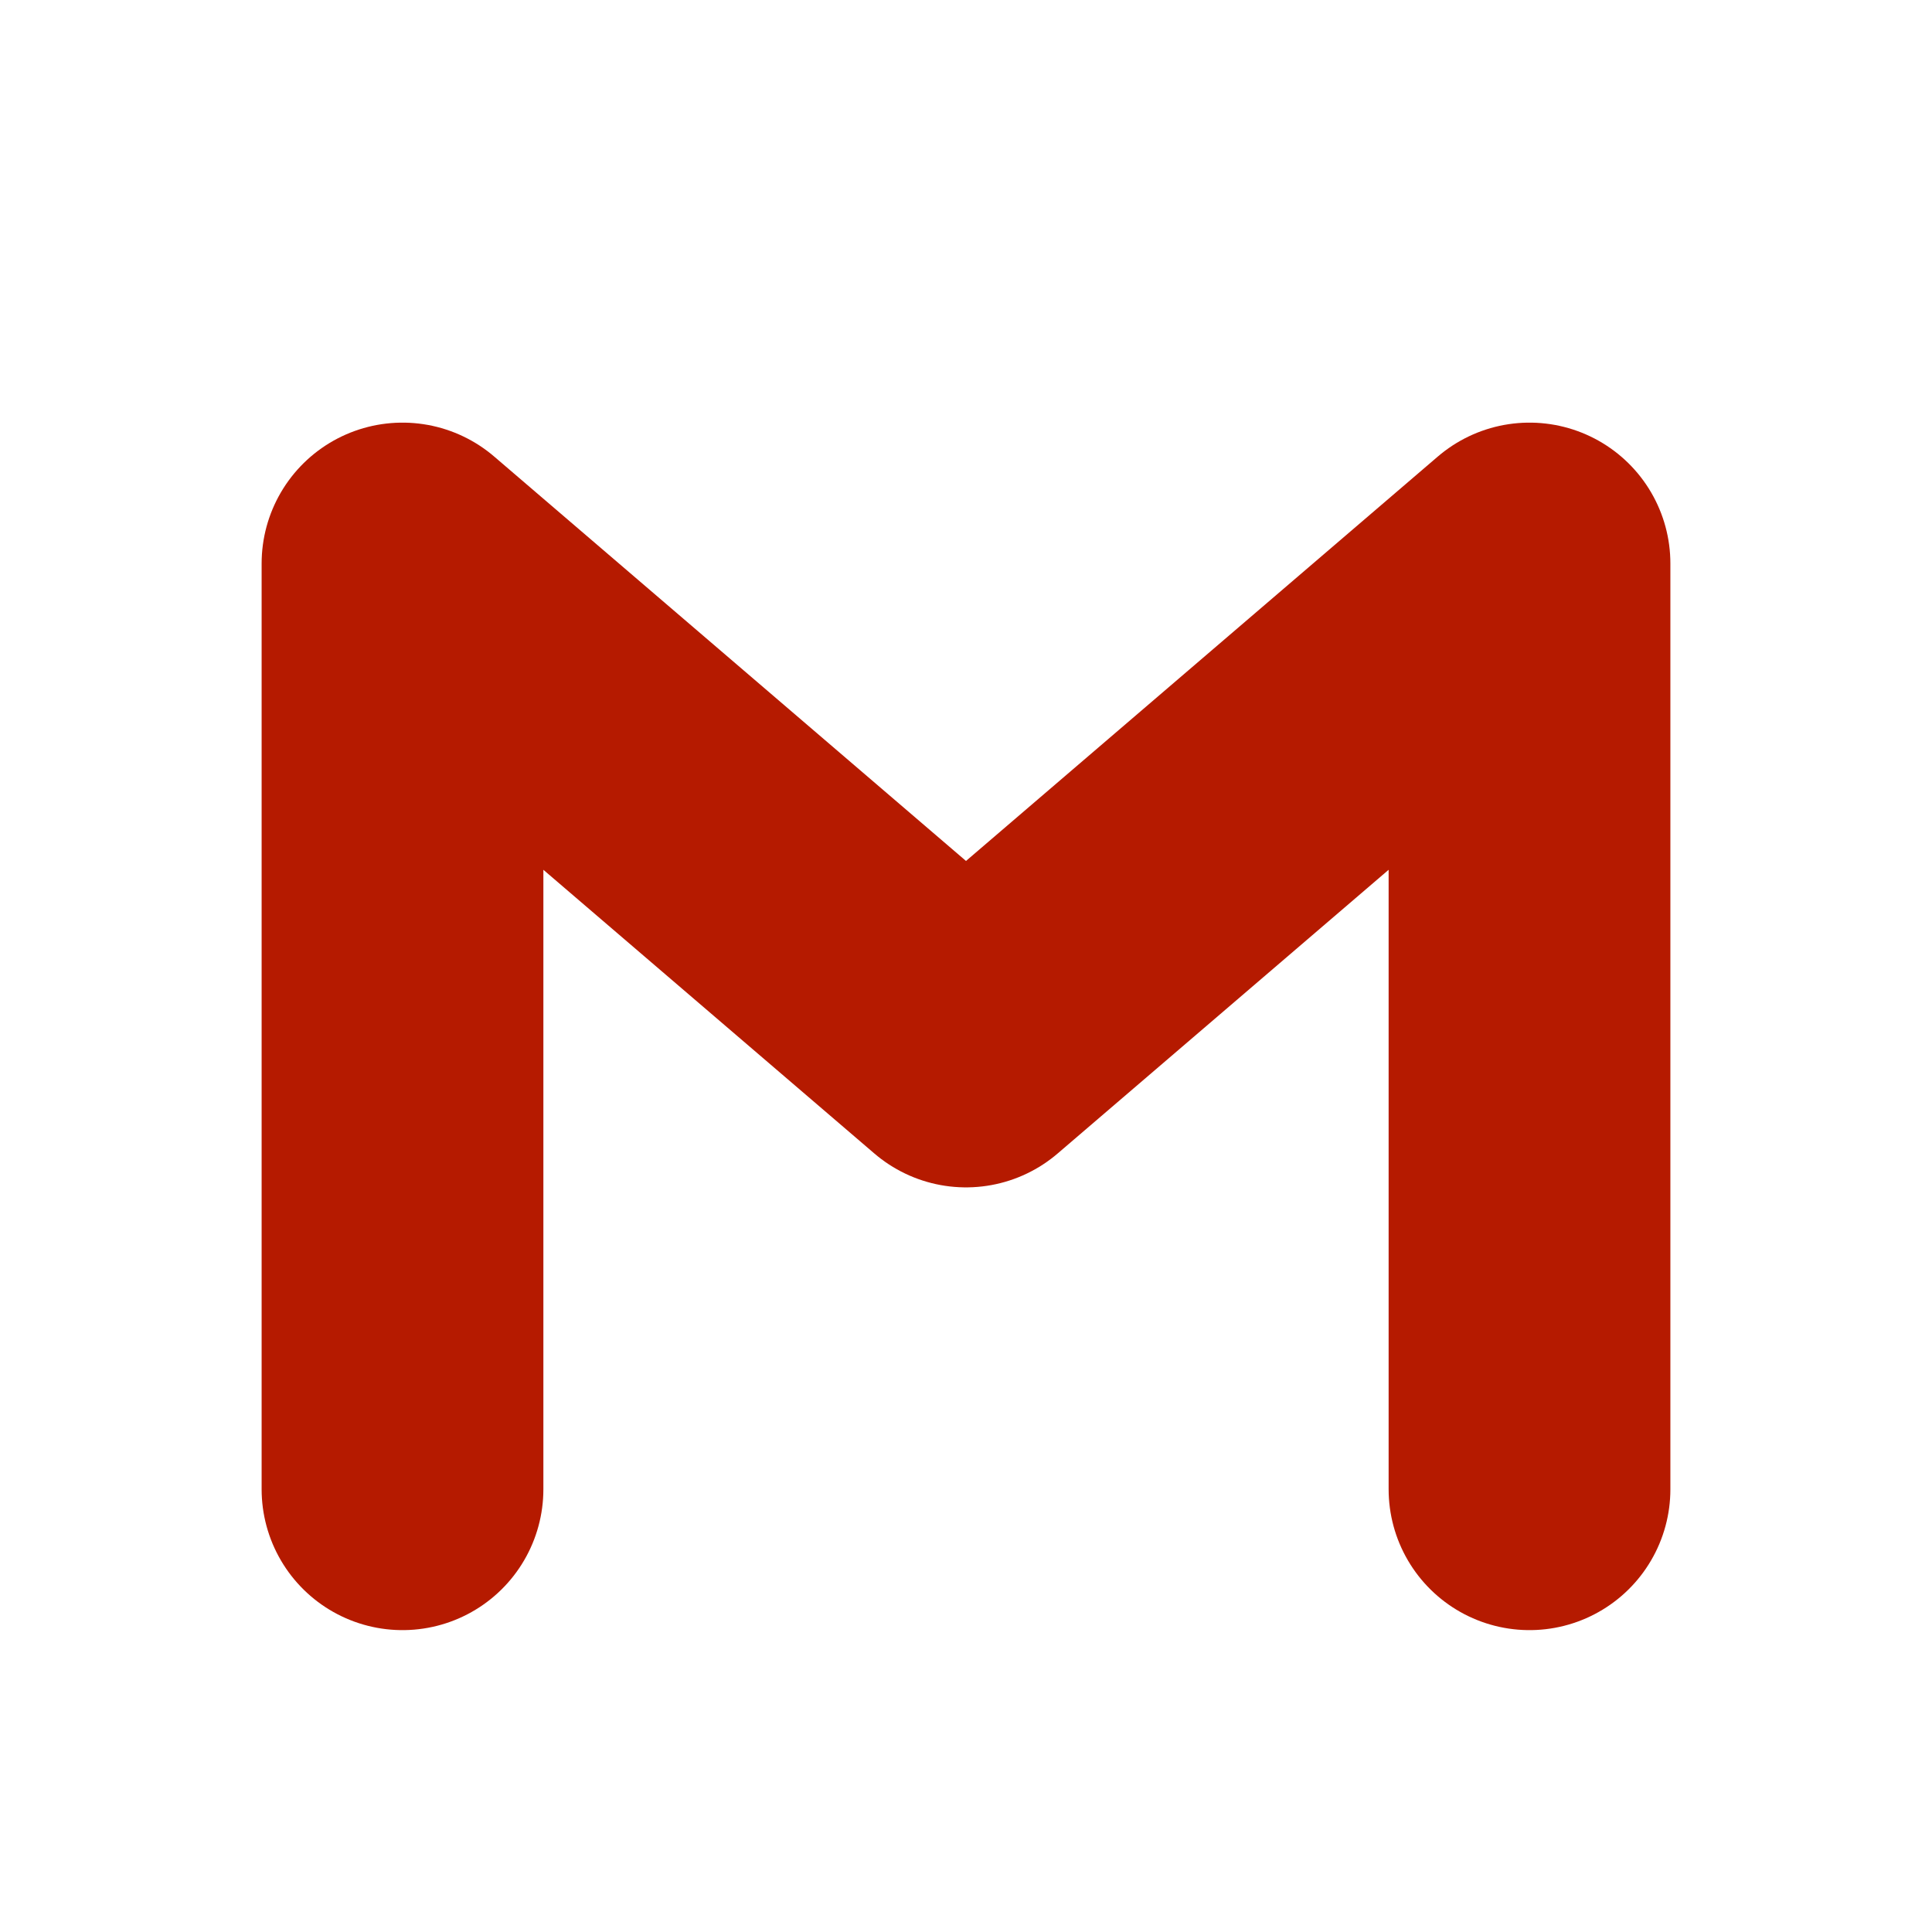
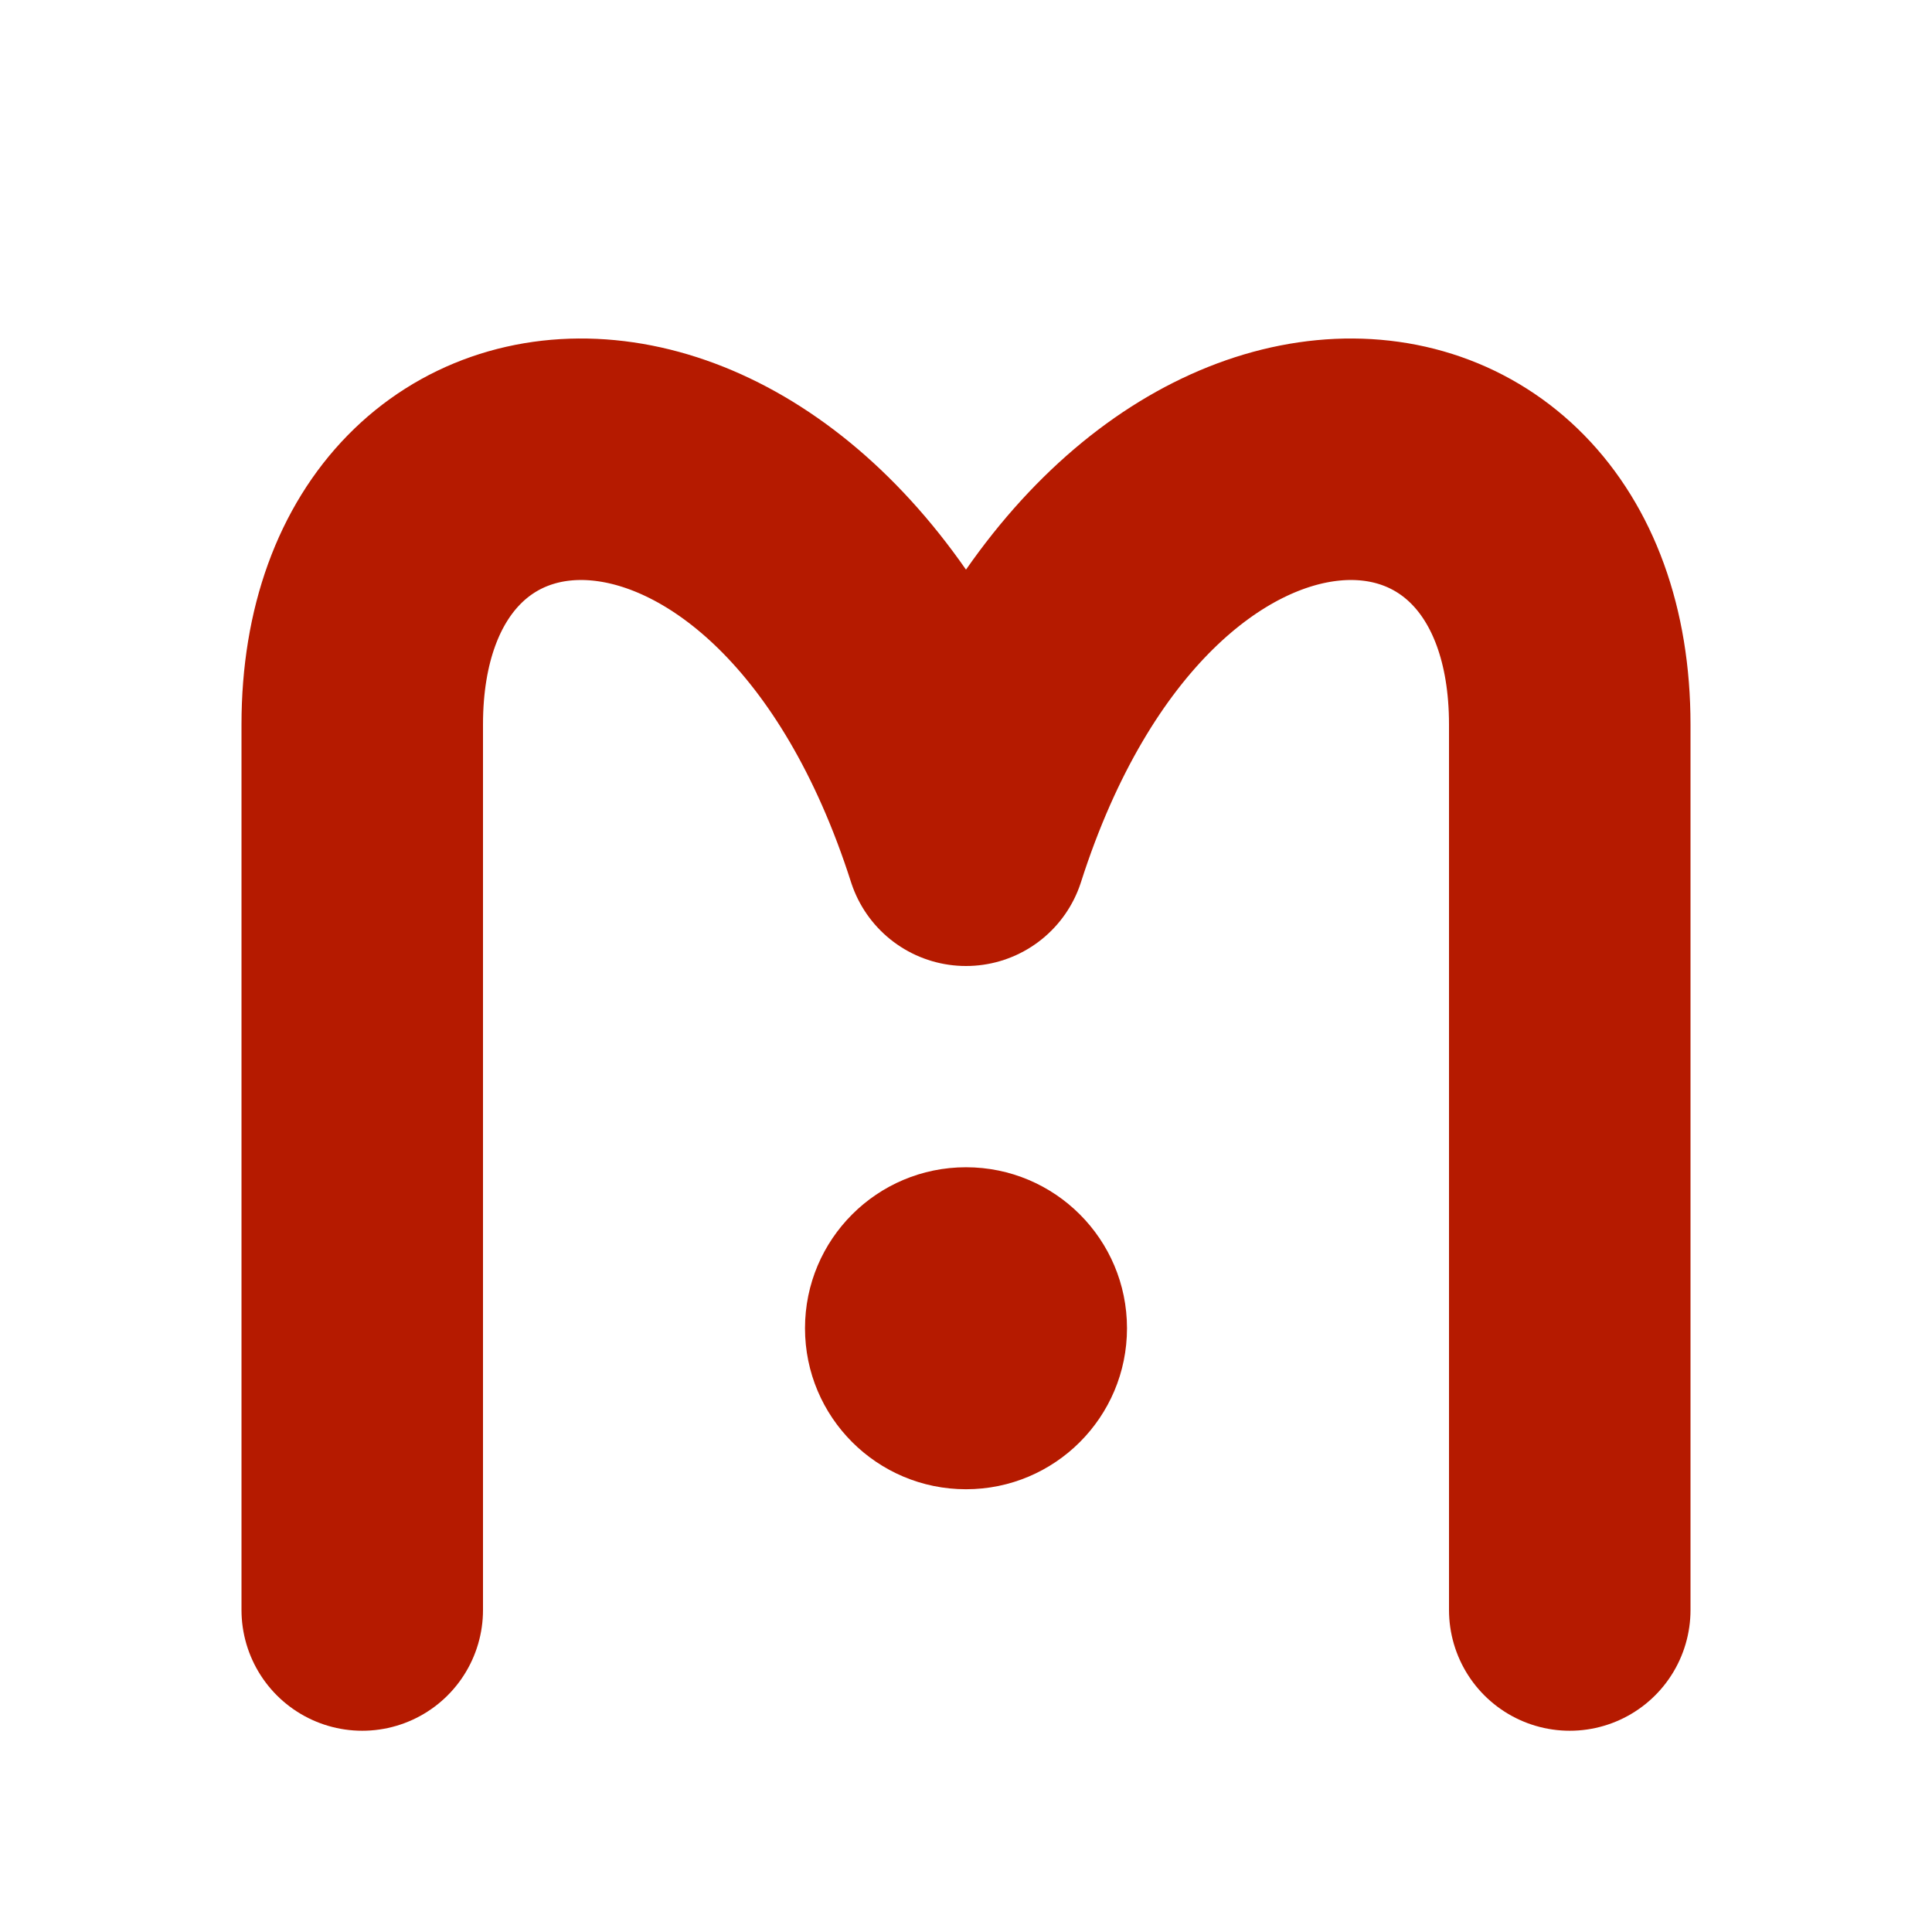
<svg xmlns="http://www.w3.org/2000/svg" viewBox="0 0 48 48" fill="none" role="img" aria-label="Mitabon">
-   <path d="M10 37V14l14 12 14-12v23" stroke="#b51a00" stroke-width="7" stroke-linecap="round" stroke-linejoin="round" />
+   <path d="M9 40V18C9 9 20 8.5 24 21C28 8.5 39 9 39 18V40" stroke="#b51a00" stroke-width="6" stroke-linecap="round" stroke-linejoin="round" />
+   <circle cx="24" cy="33" r="4" fill="#b51a00" />
</svg>
